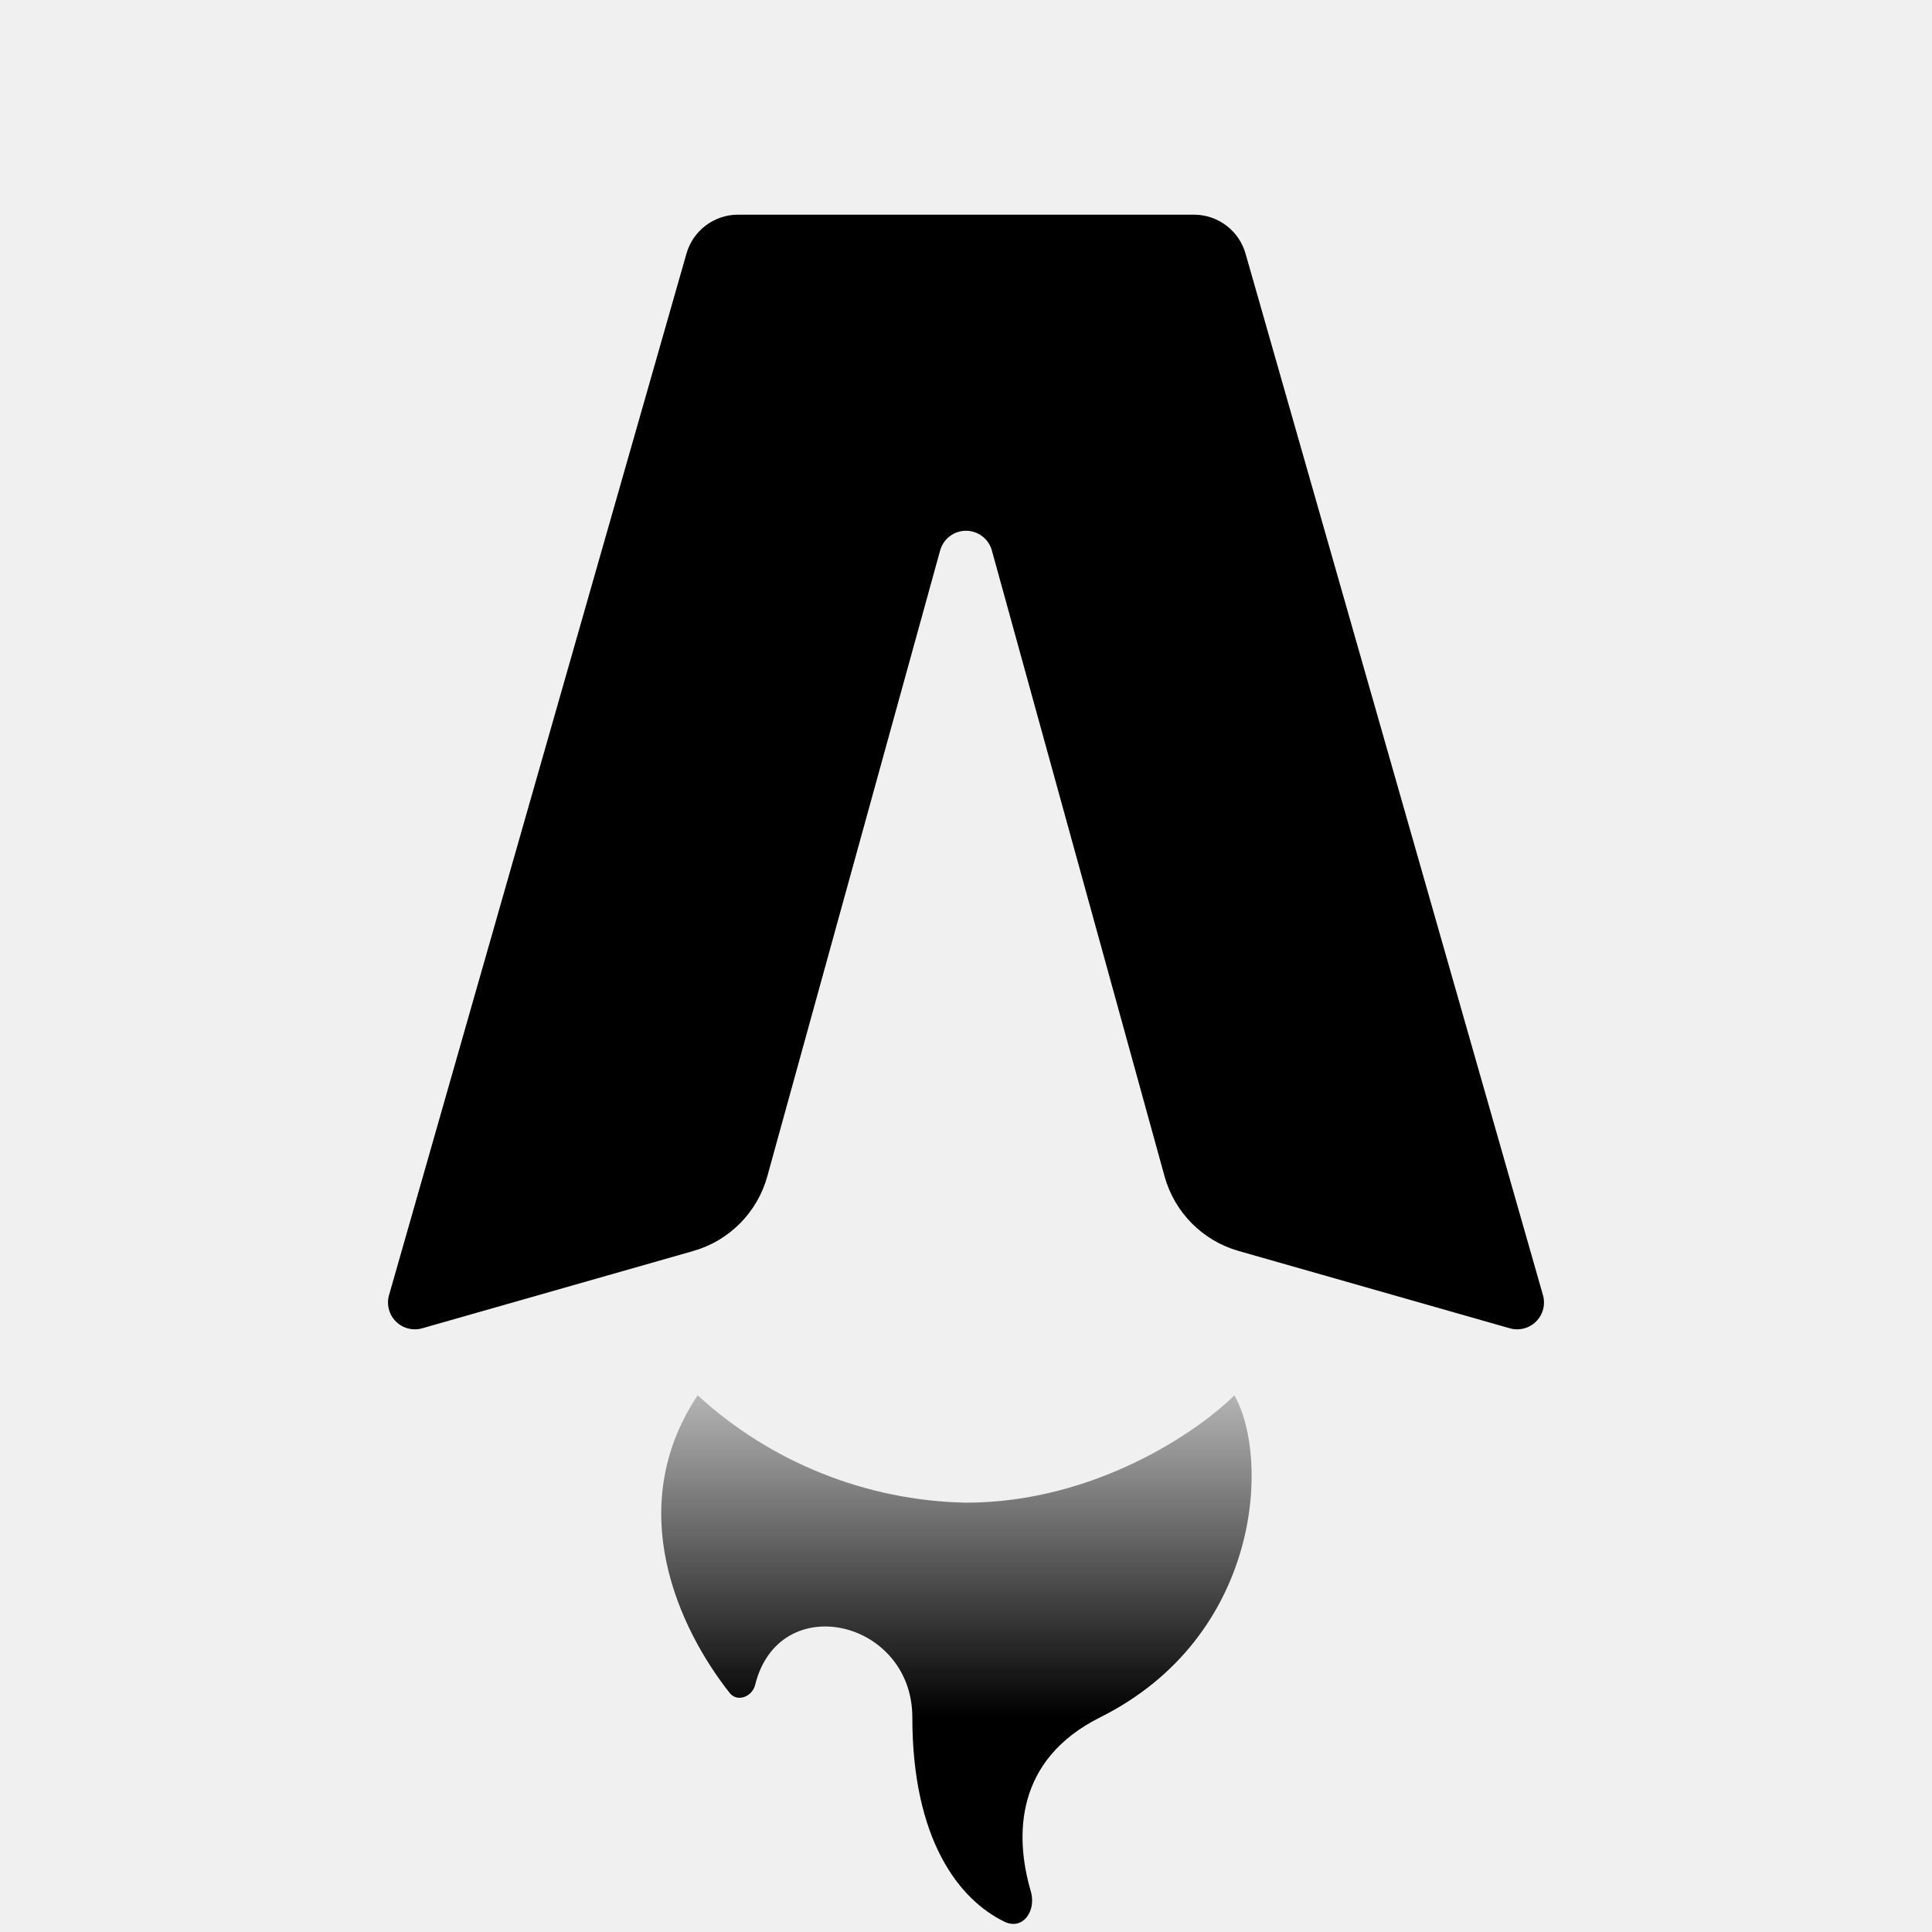
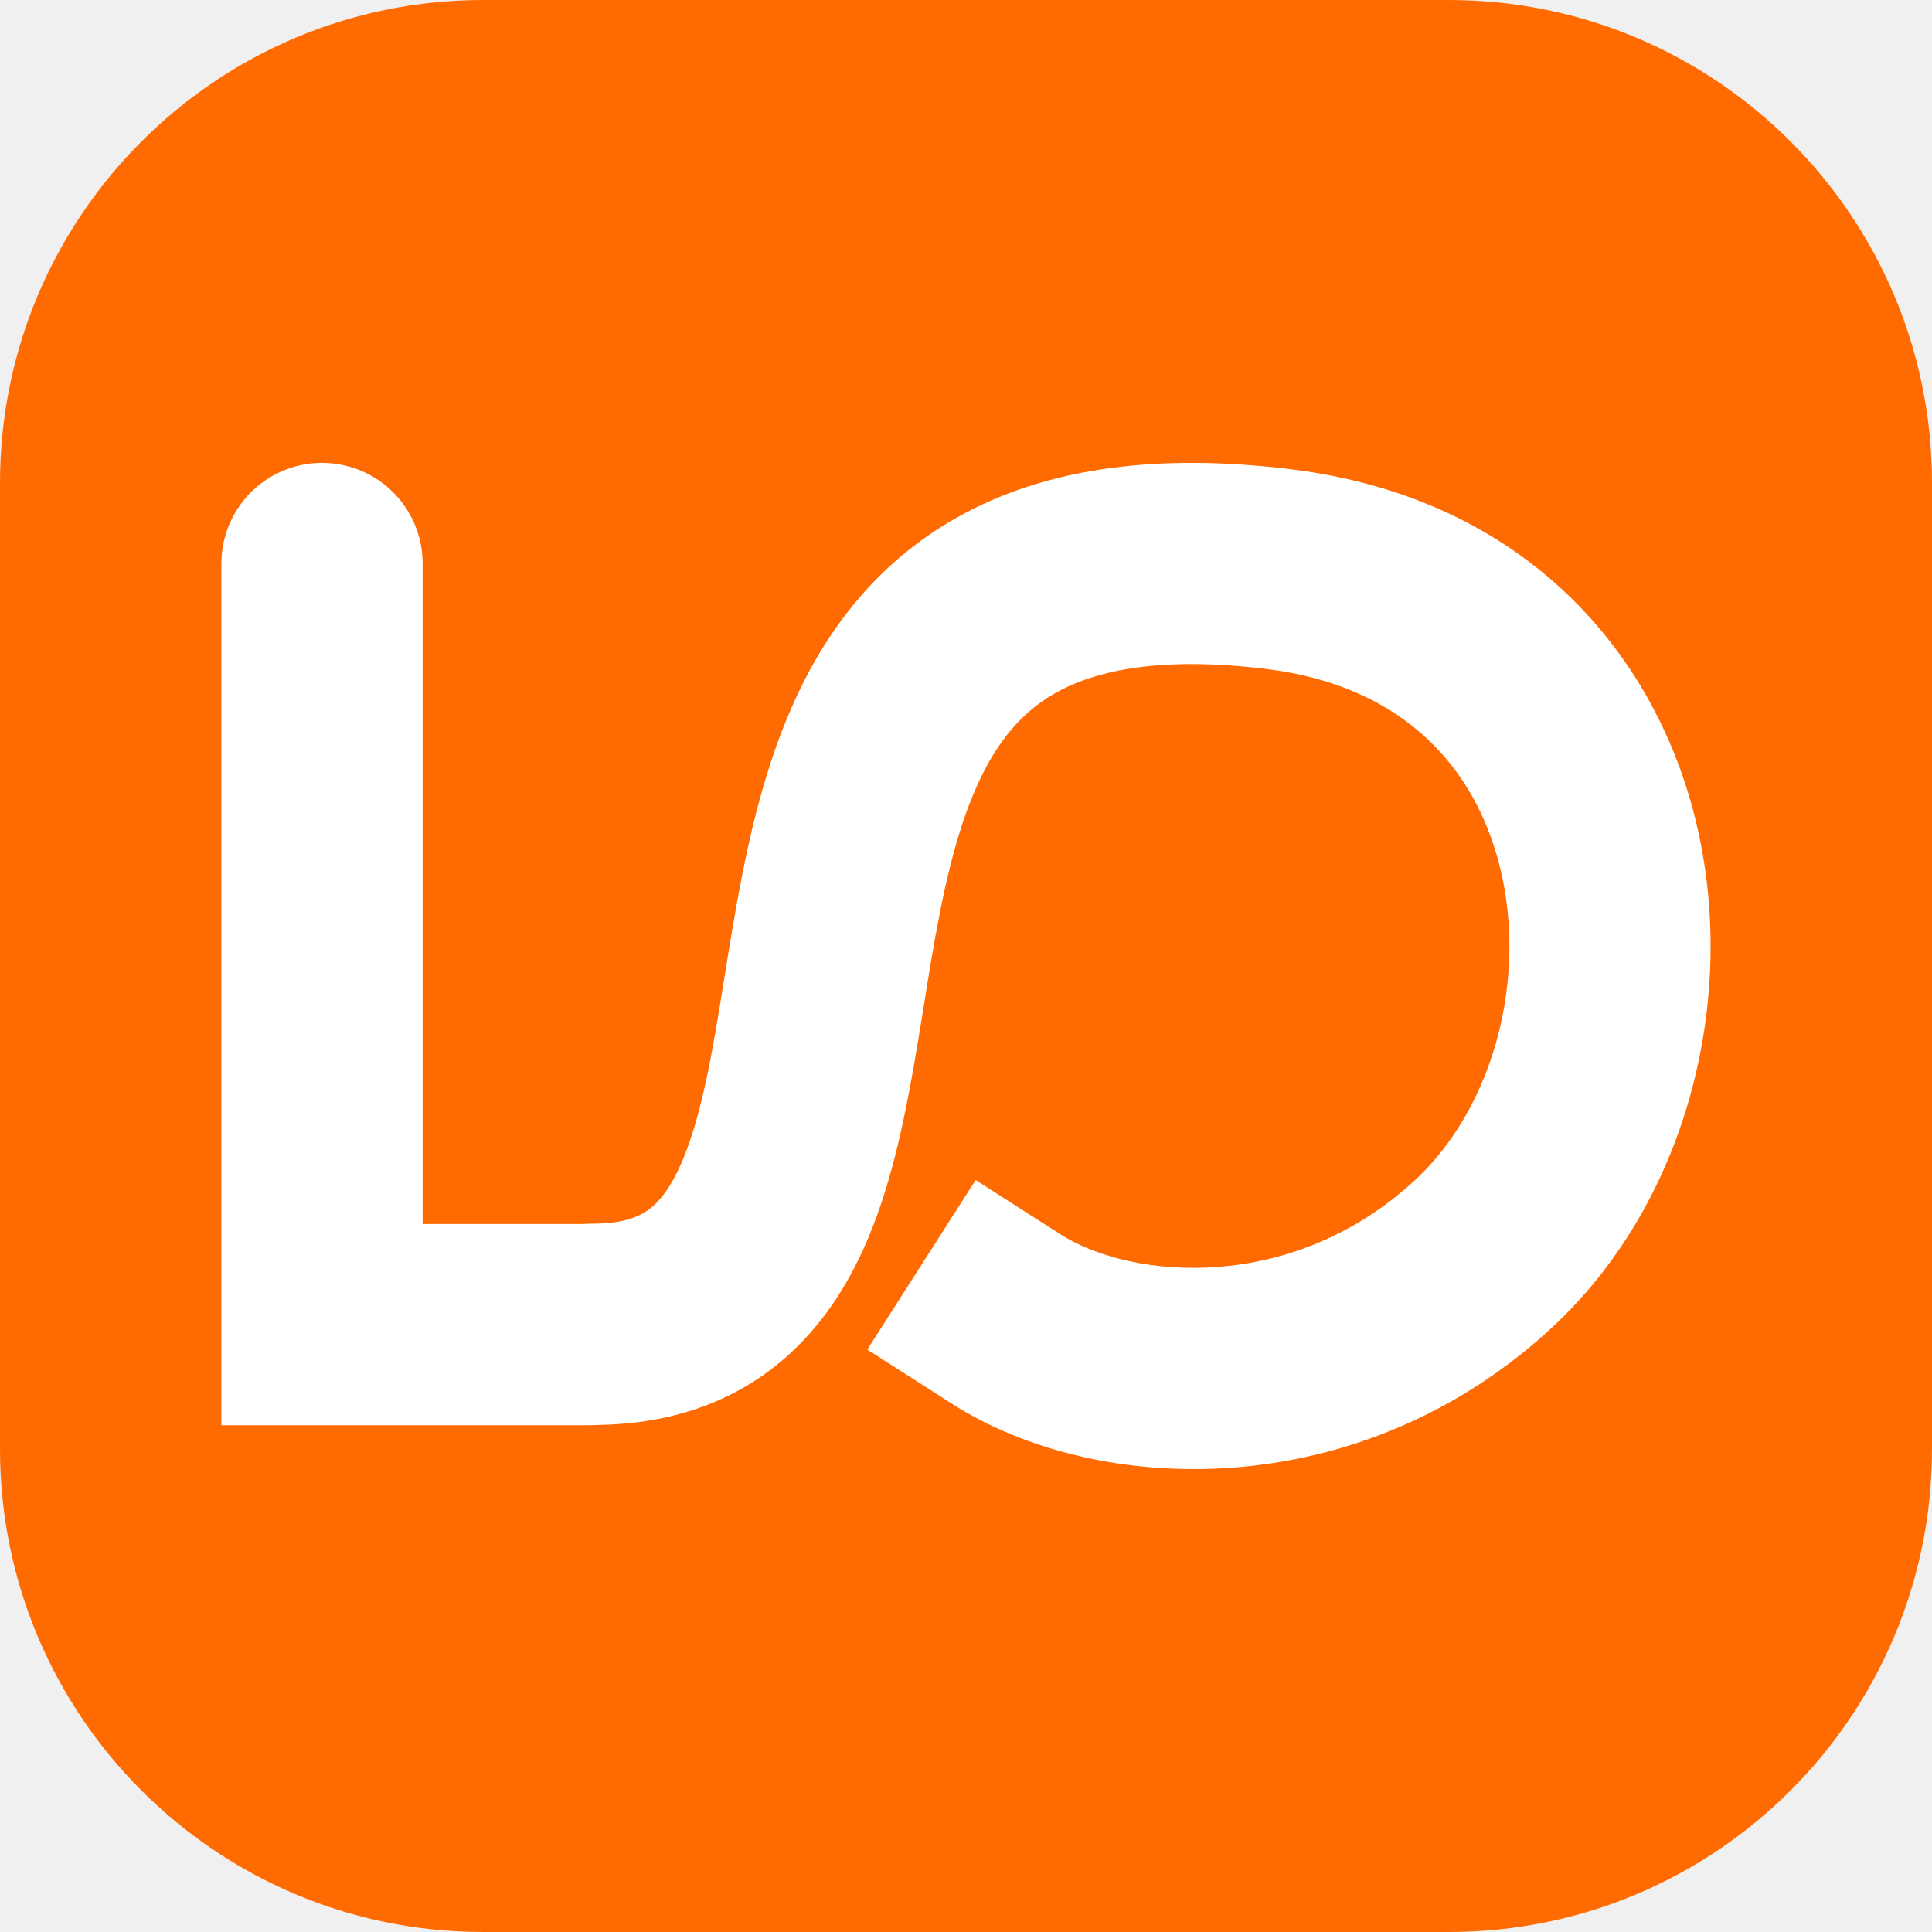
- <svg xmlns="http://www.w3.org/2000/svg" fill="none" viewBox="0 0 36 36">
-   <path fill="#000" d="M22.25 4h-8.5a1 1 0 0 0-.96.73l-5.54 19.4a.5.5 0 0 0 .62.62l5.05-1.44a2 2 0 0 0 1.38-1.4l3.22-11.66a.5.5 0 0 1 .96 0l3.22 11.67a2 2 0 0 0 1.38 1.39l5.05 1.44a.5.5 0 0 0 .62-.62l-5.54-19.4a1 1 0 0 0-.96-.73Z" />
-   <path fill="url(#gradient)" d="M18 28a7.63 7.63 0 0 1-5-2c-1.4 2.1-.35 4.35.6 5.55.14.17.41.07.47-.15.44-1.8 2.93-1.22 2.93.6 0 2.28.87 3.4 1.72 3.81.34.16.59-.2.49-.56-.31-1.05-.29-2.46 1.29-3.25 3-1.5 3.17-4.83 2.5-6-.67.67-2.6 2-5 2Z" />
-   <defs>
-     <linearGradient id="gradient" x1="16" x2="16" y1="32" y2="24" gradientUnits="userSpaceOnUse">
-       <stop stop-color="#000" />
-       <stop offset="1" stop-color="#000" stop-opacity="0" />
-     </linearGradient>
-   </defs>
-   <style>
-     @media (prefers-color-scheme:dark){:root{filter:invert(100%)}}
-   </style>
+ <svg xmlns="http://www.w3.org/2000/svg" width="24" height="24" viewBox="0 0 24 24" fill="none">
+   <rect width="24" height="24" rx="6" fill="#FF6B01" />
+   <path d="M7.368 15.201C6.678 15.201 6.118 15.761 6.118 16.451C6.118 17.142 6.678 17.701 7.368 17.701V15.201ZM15.862 7.067L16.01 5.826L15.862 7.067ZM18.434 15.571L19.285 16.486L19.285 16.486L18.434 15.571ZM13.173 15.333L12.12 14.659L10.774 16.765L11.827 17.439L13.173 15.333ZM9.865 14.214L8.66 13.88L9.865 14.214ZM15.714 8.308C17.494 8.521 18.387 9.61 18.661 10.894C18.954 12.272 18.511 13.793 17.583 14.655L19.285 16.486C20.929 14.958 21.561 12.509 21.106 10.374C20.631 8.145 18.953 6.177 16.01 5.826L15.714 8.308ZM17.583 14.655C16.062 16.069 14.064 15.902 13.173 15.333L11.827 17.439C13.638 18.597 16.895 18.707 19.285 16.486L17.583 14.655ZM7.368 17.701C8.425 17.701 9.297 17.352 9.948 16.684C10.555 16.062 10.871 15.264 11.069 14.548L8.66 13.88C8.505 14.44 8.332 14.761 8.159 14.938C8.03 15.07 7.831 15.201 7.368 15.201V17.701ZM11.069 14.548C11.299 13.721 11.43 12.747 11.564 11.951C11.709 11.096 11.867 10.366 12.132 9.771C12.385 9.204 12.708 8.819 13.167 8.578C13.643 8.328 14.417 8.153 15.714 8.308L16.01 5.826C14.397 5.633 13.069 5.806 12.005 6.365C10.922 6.934 10.264 7.821 9.849 8.754C9.445 9.66 9.247 10.662 9.099 11.534C8.941 12.467 8.844 13.217 8.66 13.88L11.069 14.548Z" fill="white" />
+   <path d="M4 7V16.455H7.295" stroke="white" stroke-width="2.5" stroke-linecap="round" />
</svg>
